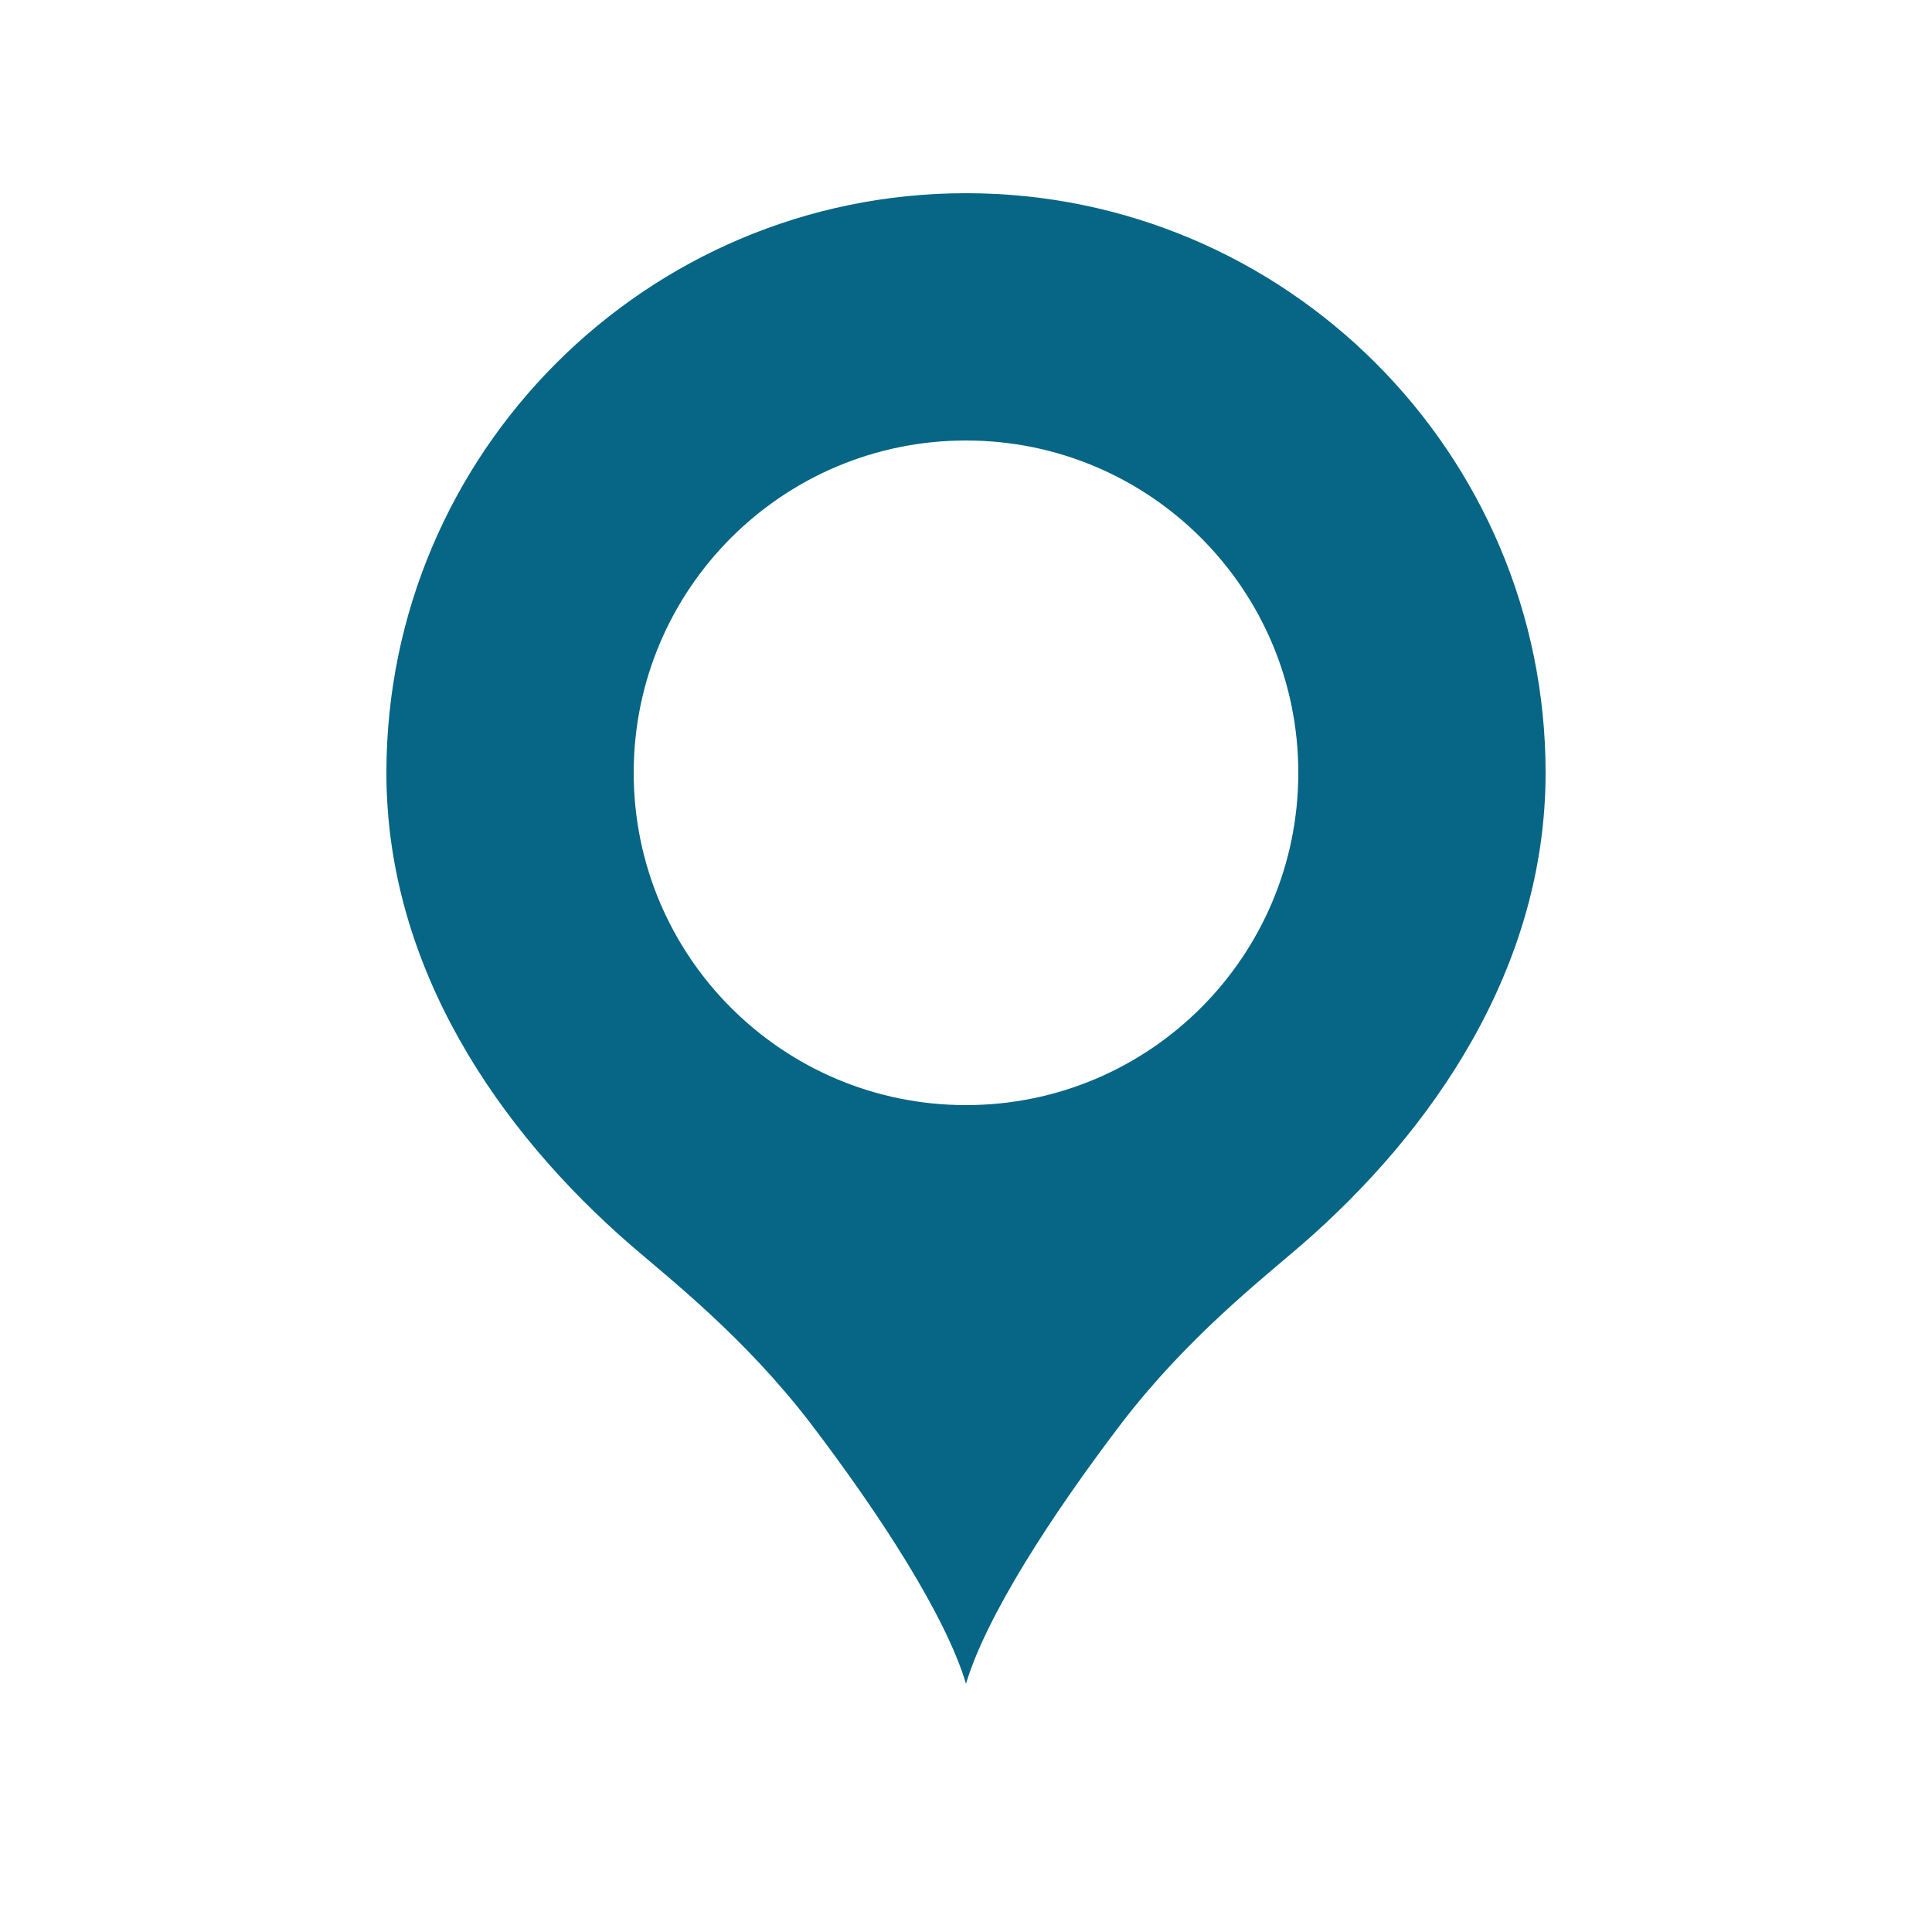
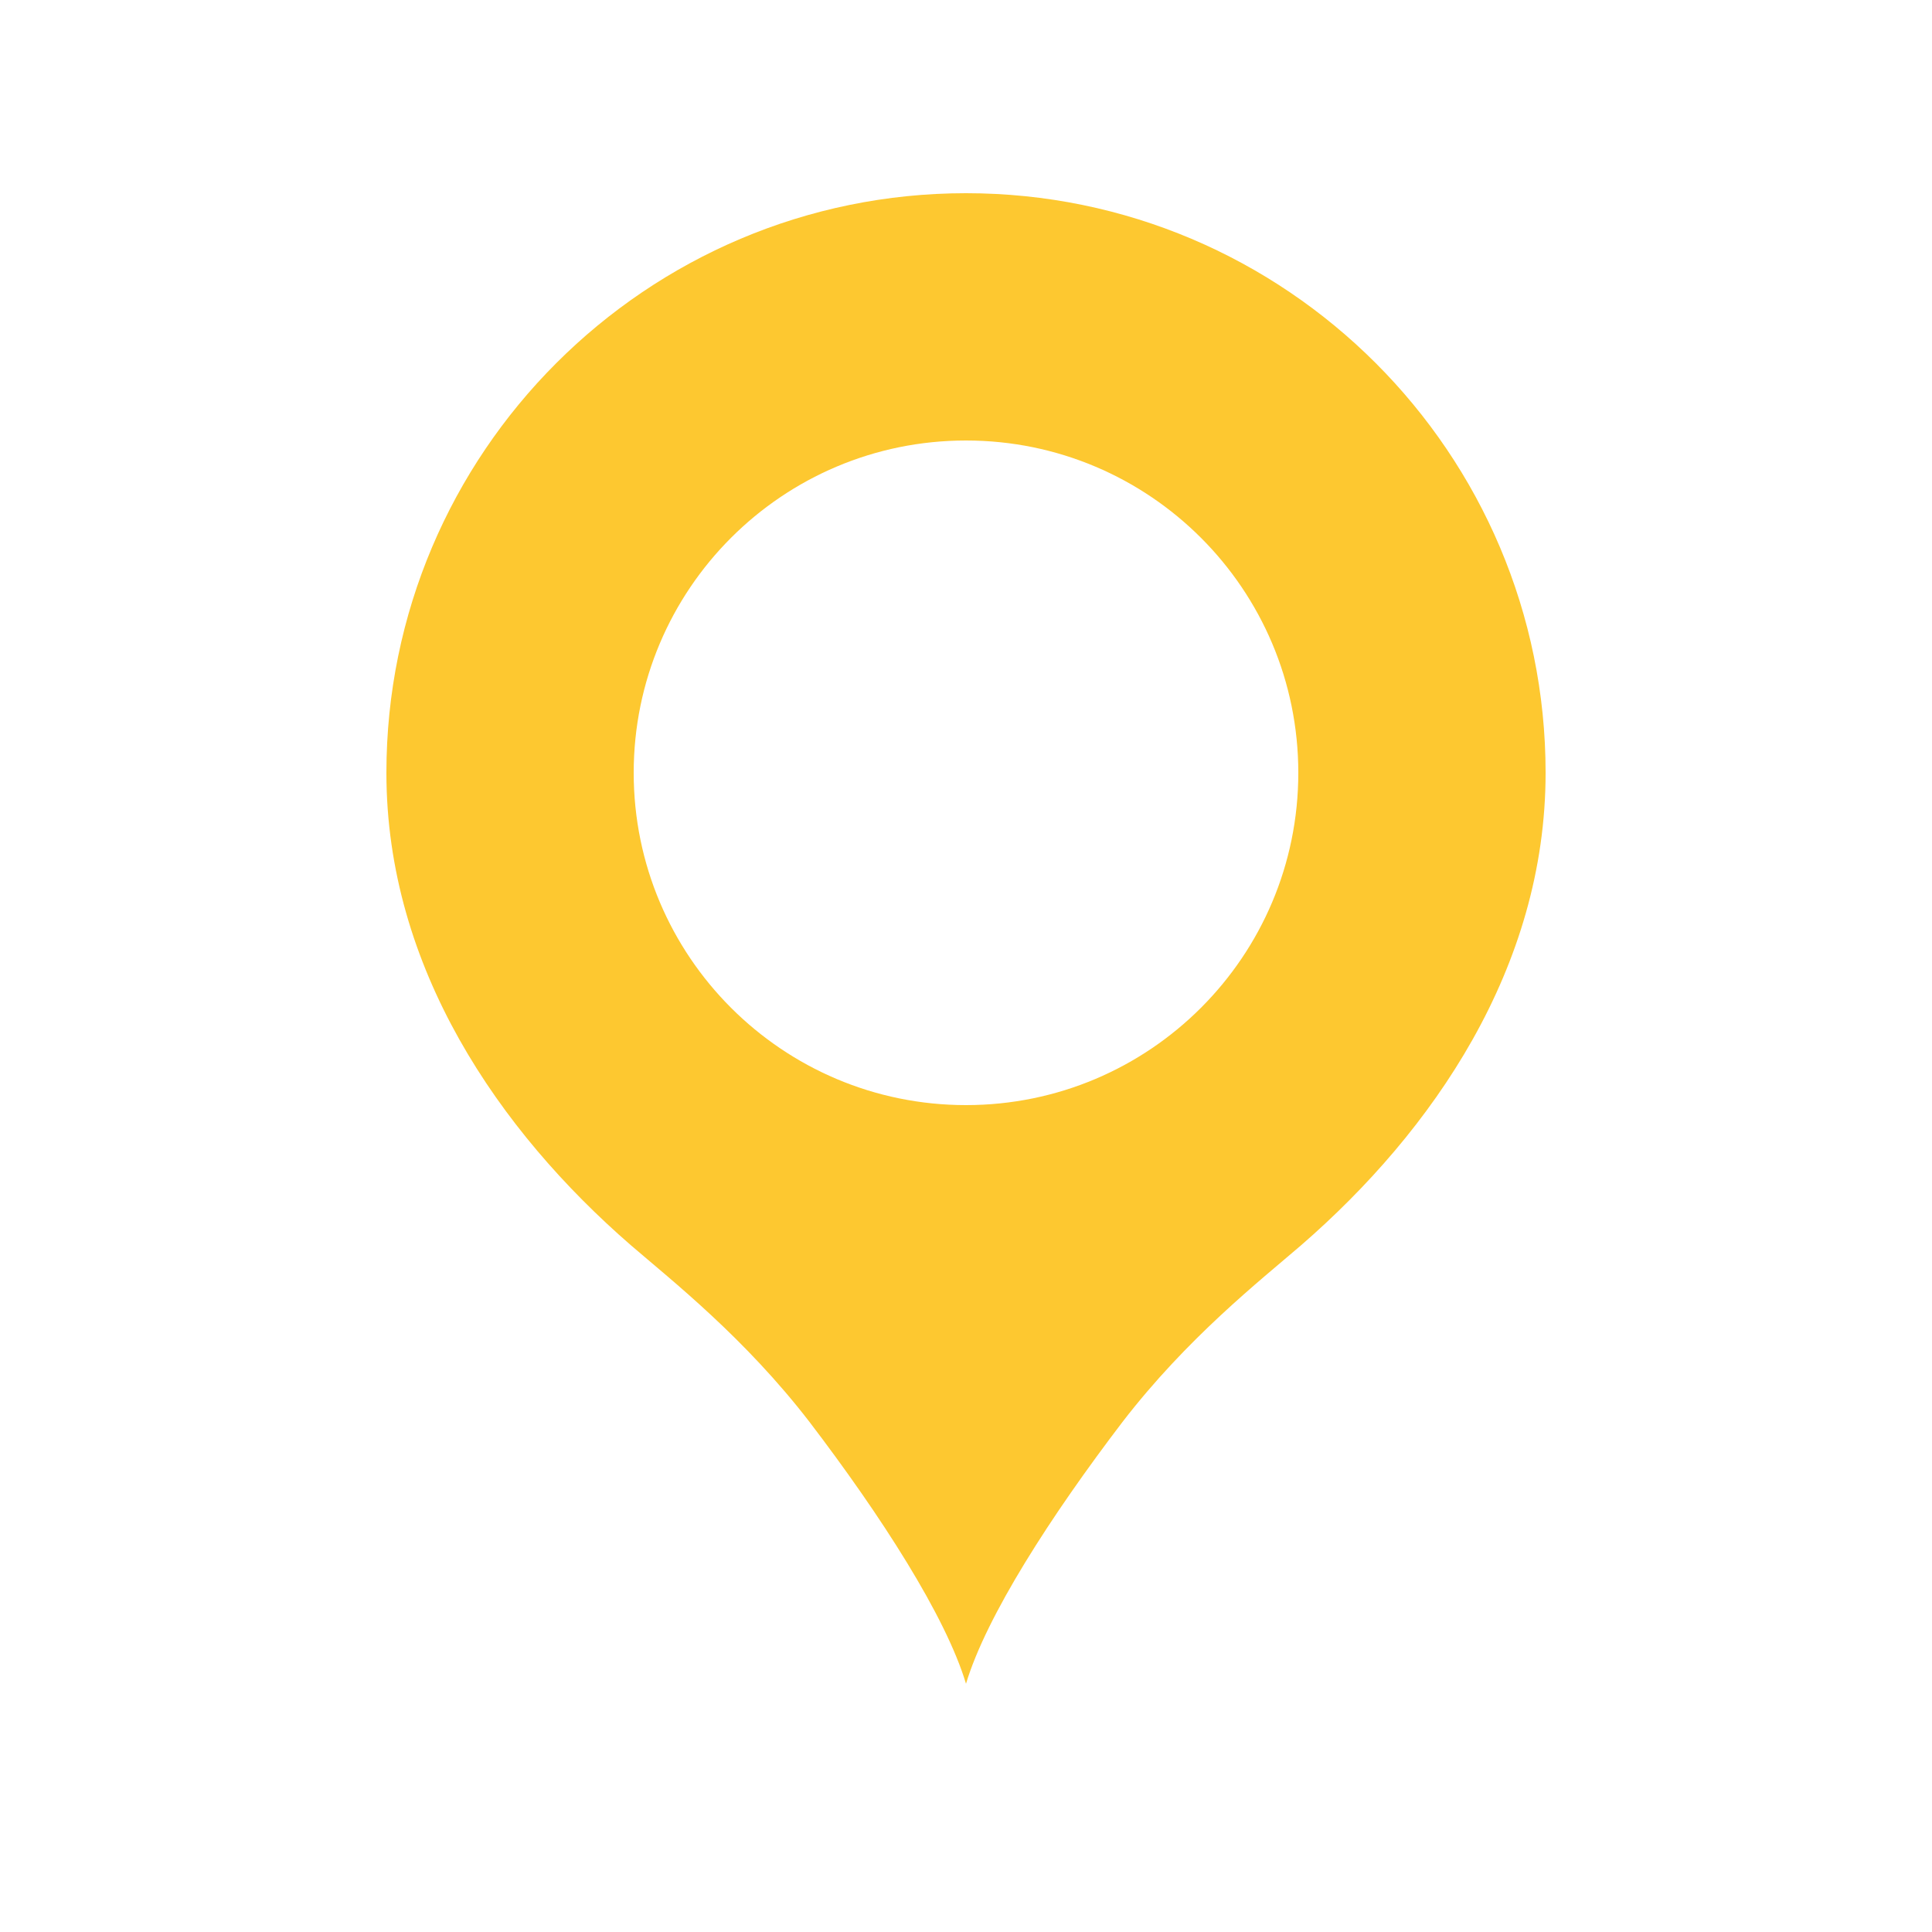
- <svg xmlns="http://www.w3.org/2000/svg" width="800px" height="800px" viewBox="0 0 20 20" fill="#076585">
+ <svg xmlns="http://www.w3.org/2000/svg" width="800px" height="800px" viewBox="0 0 20 20" fill="#FDC830">
  <g id="SVGRepo_bgCarrier" stroke-width="0" />
  <g id="SVGRepo_tracerCarrier" stroke-linecap="round" stroke-linejoin="round" />
  <g id="SVGRepo_iconCarrier">
    <rect x="0" fill="none" width="20" height="20" />
    <g>
      <path d="M10 2C6.69 2 4 4.69 4 8c0 2.02 1.17 3.71 2.53 4.89.43.37 1.18.96 1.85 1.83.74.97 1.41 2.01 1.62 2.71.21-.7.88-1.74 1.62-2.71.67-.87 1.42-1.46 1.85-1.83C14.83 11.71 16 10.02 16 8c0-3.31-2.69-6-6-6zm0 2.56c1.9 0 3.44 1.54 3.44 3.44S11.9 11.44 10 11.44 6.56 9.9 6.56 8 8.1 4.56 10 4.56z" />
    </g>
  </g>
</svg>
